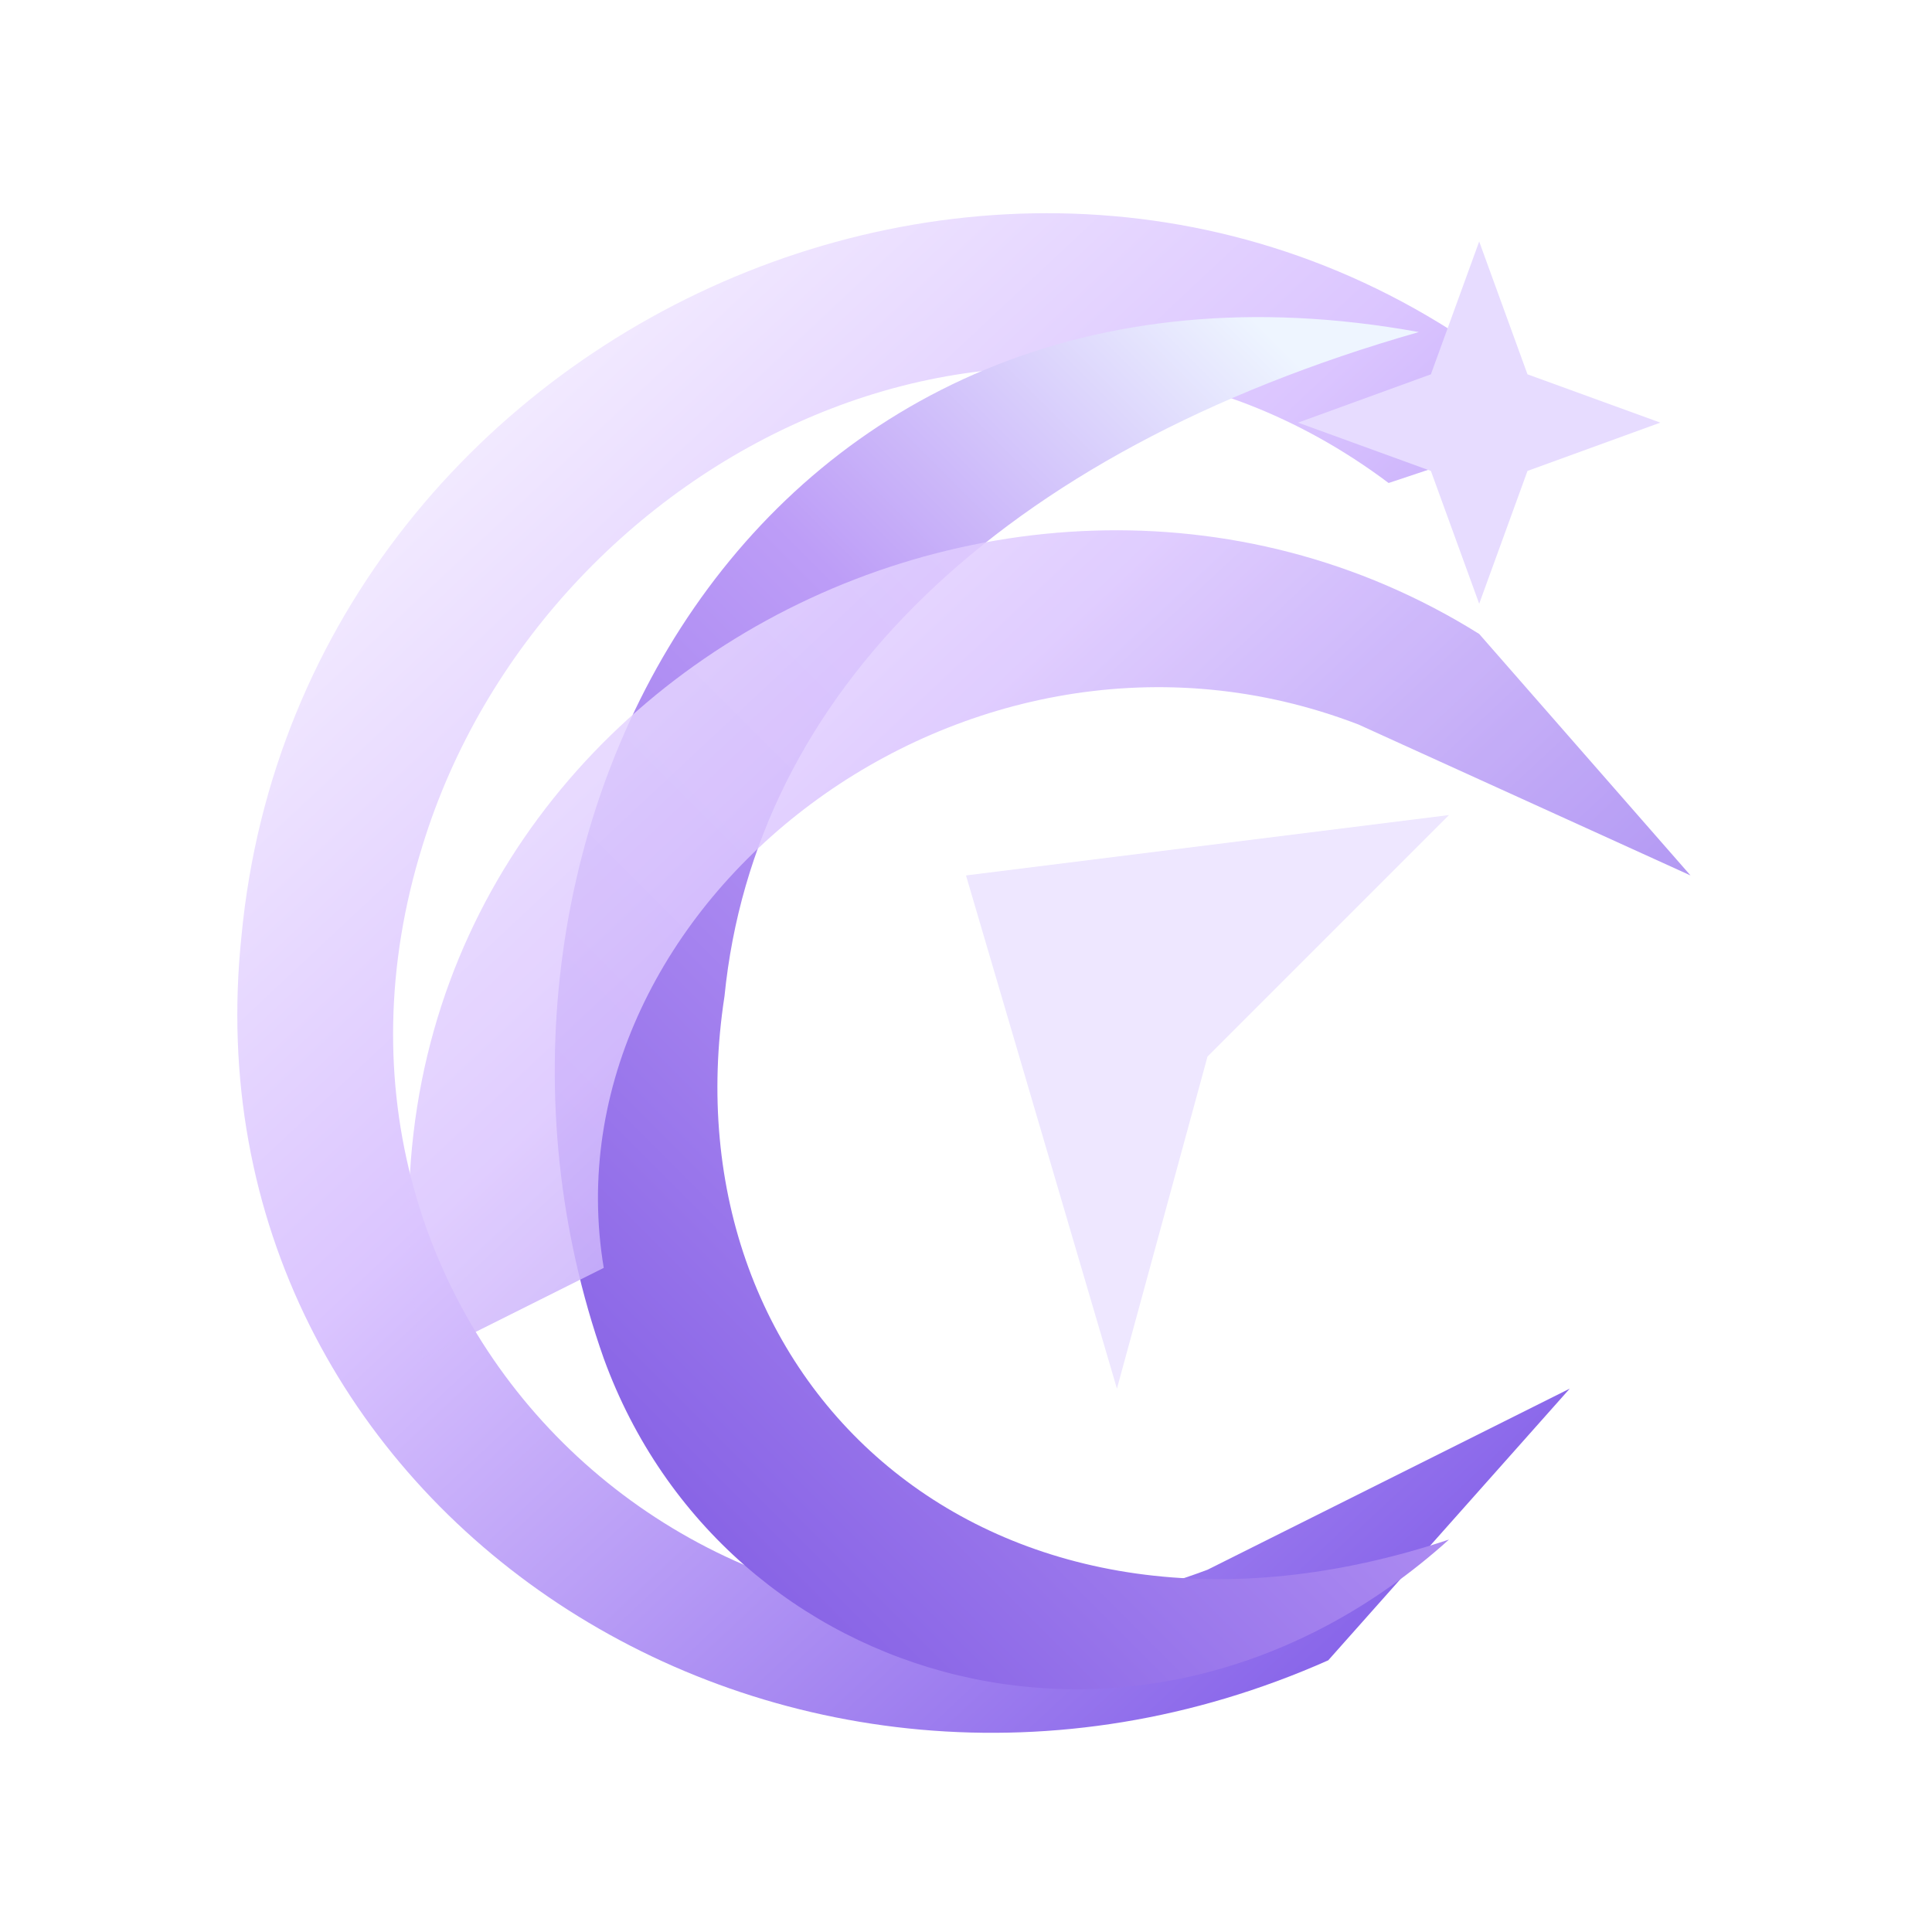
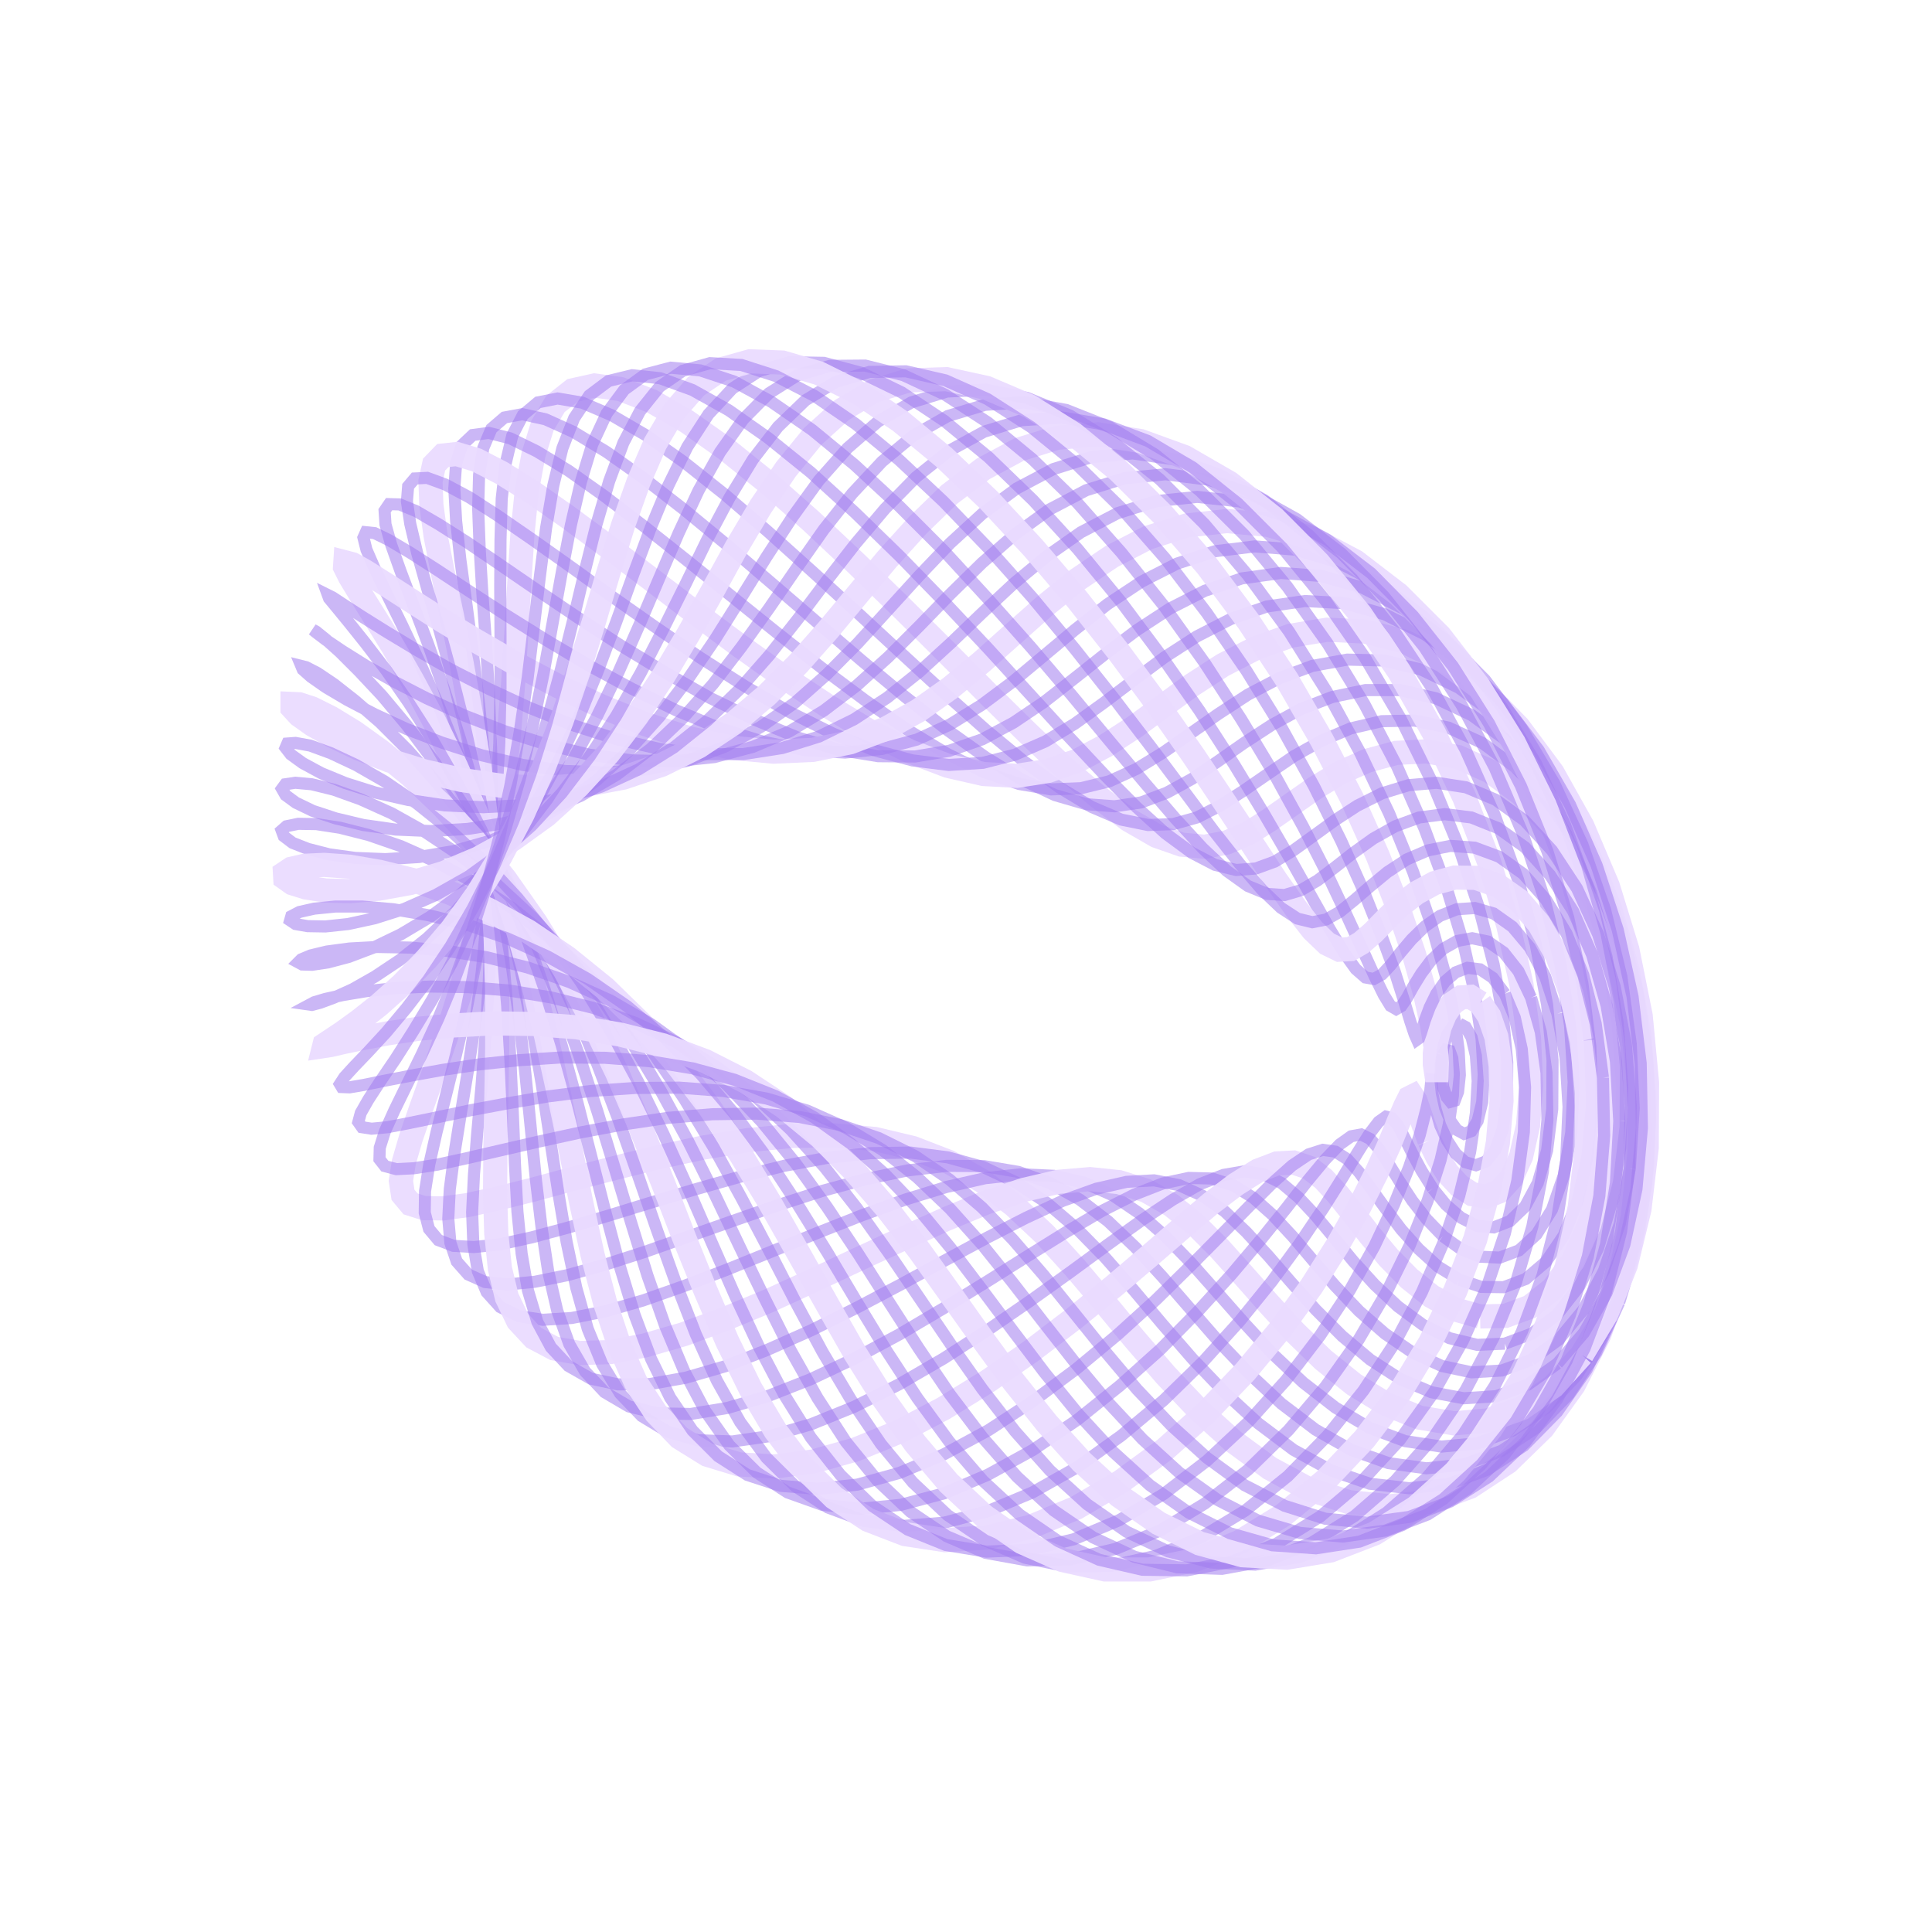
<svg xmlns="http://www.w3.org/2000/svg" viewBox="0 0 64 64" fill="none">
-   <defs>
-     <linearGradient id="orbit" x1="8" y1="8" x2="53" y2="56" gradientUnits="userSpaceOnUse">
-       <stop stop-color="#fff" />
-       <stop offset=".42" stop-color="#dbc5ff" />
-       <stop offset="1" stop-color="#7751e5" />
-     </linearGradient>
-     <linearGradient id="edge" x1="16" y1="49" x2="48" y2="17" gradientUnits="userSpaceOnUse">
-       <stop stop-color="#805be3" />
-       <stop offset=".65" stop-color="#bd9df7" />
-       <stop offset="1" stop-color="#eef5ff" />
-     </linearGradient>
-   </defs>
-   <path d="M52 14C36-1 10 10 8 31c-2 19 18 32 36 24l8-9-12 6C24 58 9 44 14 28 18 15 34 7 46 16l6-2Z" fill="url(#orbit)" />
-   <path d="M47 11C25 7 14 28 20 45c4 11 18 15 28 6-15 5-26-5-24-18 1-10 9-18 23-22Z" fill="url(#edge)" />
-   <path d="M14 45C10 24 33 11 49 21l7 8-11-5C32 19 18 30 20 42l-6 3Z" fill="url(#orbit)" opacity=".85" />
-   <path d="m32 29 16-2-8 8-3 11-5-17Z" fill="#eee7ff" />
-   <path d="m49 8 1.6 4.4L55 14l-4.4 1.6L49 20l-1.6-4.4L43 14l4.4-1.6L49 8Z" fill="#e7dcff" />
+   <path d="M54.09,40.31L53.64,42.34L52.98,44.21L52.13,45.88L51.11,47.30L49.95,48.43L48.70,49.25L47.38,49.74L46.03,49.90L44.68,49.76L43.35,49.33L42.07,48.64L40.86,47.75L39.70,46.70L38.61,45.55L37.57,44.34L36.57,43.13L35.59,41.97L34.61,40.89L33.60,39.94L32.55,39.13L31.43,38.49L30.24,38.03L28.98,37.73L27.63,37.61L26.22,37.63L24.76,37.77L23.27,38.02L21.78,38.34L20.33,38.70L18.94,39.06L17.65,39.41L16.49,39.70L15.49,39.92L14.67,40.03L14.04,40.02L13.60,39.88L13.35,39.58L13.28,39.12L13.38,38.49L13.61,37.70L13.94,36.74L14.34,35.62L14.78,34.34L15.23,32.92L15.66,31.38L16.05,29.74L16.38,28.01L16.65,26.22L16.85,24.42L17.00,22.62L17.11,20.87L17.21,19.20L17.31,17.65L17.45,16.26L17.67,15.07L17.97,14.10L18.40,13.38L18.97,12.93L19.69,12.77L20.56,12.89L21.59,13.29L22.75,13.96L24.04,14.87L25.42,15.98L26.87,17.26L28.35,18.65L29.84,20.10L31.30,21.55L32.70,22.96L34.02,24.26L35.24,25.42L36.37,26.39L37.39,27.16L38.31,27.69L39.14,27.98L39.91,28.05L40.63,27.91L41.34,27.61L42.04,27.17L42.78,26.65L43.55,26.11L44.39,25.60L45.29,25.20L46.25,24.94L47.26,24.89L48.30,25.08L49.36,25.55L50.39,26.30L51.38,27.34L52.27,28.67L53.04,30.25L53.66,32.04L54.09,34.01L54.31,36.08L54.31,38.21L54.09,40.31" stroke="#eadbff" opacity=".95" stroke-width=".8" />
+   <path d="M53.97,41.82L53.36,43.70L52.56,45.37L51.58,46.77L50.48,47.89L49.26,48.69L47.99,49.16L46.68,49.30L45.37,49.15L44.09,48.71L42.85,48.03L41.68,47.15L40.57,46.13L39.51,45.02L38.51,43.87L37.55,42.73L36.61,41.66L35.66,40.69L34.68,39.85L33.66,39.17L32.57,38.66L31.40,38.34L30.16,38.18L28.83,38.20L27.43,38.35L25.97,38.62L24.48,38.99L22.99,39.41L21.52,39.85L20.12,40.28L18.80,40.67L17.61,40.99L16.57,41.22L15.70,41.31L15.02,41.27L14.52,41.08L14.21,40.71L14.07,40.17L14.08,39.46L14.22,38.57L14.46,37.51L14.77,36.29L15.11,34.92L15.46,33.41L15.78,31.79L16.06,30.07L16.29,28.29L16.44,26.46L16.54,24.63L16.58,22.81L16.58,21.06L16.57,19.40L16.58,17.88L16.62,16.52L16.75,15.36L16.97,14.43L17.32,13.75L17.82,13.33L18.47,13.20L19.29,13.34L20.27,13.76L21.40,14.42L22.66,15.31L24.02,16.39L25.45,17.62L26.93,18.95L28.43,20.32L29.90,21.68L31.32,22.99L32.67,24.19L33.93,25.23L35.10,26.09L36.16,26.73L37.14,27.15L38.03,27.33L38.86,27.30L39.65,27.08L40.42,26.69L41.20,26.19L42.01,25.63L42.86,25.05L43.77,24.54L44.74,24.13L45.77,23.89L46.86,23.87L47.97,24.10L49.10,24.61L50.20,25.42L51.25,26.52L52.21,27.90L53.04,29.53L53.72,31.38L54.21,33.39L54.48,35.51L54.54,37.66L54.37,39.79L53.97,41.82" stroke="#a17bee" opacity=".55" stroke-width=".4" />
+   <path d="M53.64,43.14L52.88,44.80L51.96,46.19L50.90,47.29L49.74,48.06L48.51,48.51L47.25,48.64L46.00,48.47L44.76,48.03L43.58,47.36L42.45,46.50L41.39,45.51L40.38,44.45L39.43,43.36L38.51,42.30L37.61,41.32L36.71,40.46L35.77,39.74L34.78,39.19L33.73,38.82L32.60,38.63L31.37,38.62L30.07,38.77L28.68,39.06L27.24,39.45L25.75,39.93L24.26,40.45L22.78,40.97L21.36,41.47L20.02,41.90L18.80,42.24L17.72,42.46L16.81,42.55L16.07,42.47L15.51,42.22L15.13,41.79L14.92,41.17L14.85,40.37L14.90,39.39L15.05,38.24L15.26,36.92L15.50,35.47L15.74,33.88L15.96,32.19L16.13,30.41L16.24,28.58L16.29,26.72L16.27,24.87L16.20,23.05L16.10,21.31L15.98,19.67L15.89,18.17L15.84,16.85L15.87,15.73L16.01,14.84L16.28,14.20L16.71,13.83L17.30,13.72L18.07,13.89L19.00,14.31L20.09,14.97L21.32,15.84L22.66,16.88L24.08,18.05L25.55,19.31L27.05,20.60L28.53,21.87L29.97,23.07L31.35,24.16L32.64,25.08L33.84,25.82L34.95,26.34L35.98,26.64L36.92,26.71L37.81,26.58L38.65,26.26L39.49,25.80L40.33,25.23L41.20,24.62L42.12,24.02L43.09,23.49L44.13,23.09L45.23,22.86L46.38,22.86L47.56,23.13L48.75,23.69L49.92,24.54L51.03,25.69L52.05,27.13L52.94,28.82L53.67,30.71L54.22,32.76L54.55,34.91L54.66,37.09L54.54,39.23L54.20,41.27L53.64,43.14" stroke="#a17bee" opacity=".55" stroke-width=".4" />
+   <path d="M53.10,44.18L52.23,45.56L51.23,46.63L50.12,47.38L48.95,47.81L47.75,47.92L46.55,47.74L45.37,47.30L44.24,46.63L43.17,45.80L42.16,44.85L41.22,43.83L40.32,42.81L39.46,41.84L38.61,40.96L37.75,40.20L36.87,39.60L35.92,39.18L34.91,38.95L33.81,38.90L32.63,39.03L31.35,39.32L29.98,39.74L28.55,40.26L27.08,40.84L25.58,41.45L24.10,42.05L22.66,42.60L21.30,43.08L20.05,43.44L18.94,43.66L17.98,43.72L17.19,43.60L16.57,43.30L16.12,42.80L15.83,42.11L15.68,41.22L15.64,40.16L15.70,38.92L15.81,37.52L15.95,35.98L16.08,34.32L16.19,32.57L16.25,30.75L16.25,28.88L16.18,27.00L16.05,25.14L15.87,23.33L15.66,21.61L15.45,20.00L15.25,18.54L15.11,17.26L15.05,16.19L15.11,15.35L15.30,14.75L15.66,14.41L16.19,14.34L16.90,14.52L17.78,14.95L18.83,15.59L20.03,16.44L21.34,17.44L22.75,18.56L24.22,19.74L25.71,20.94L27.20,22.11L28.66,23.20L30.05,24.17L31.37,24.97L32.61,25.58L33.76,25.97L34.82,26.15L35.81,26.11L36.75,25.88L37.65,25.47L38.53,24.93L39.43,24.30L40.36,23.65L41.34,23.01L42.37,22.47L43.47,22.06L44.63,21.85L45.84,21.88L47.08,22.18L48.32,22.78L49.55,23.68L50.72,24.88L51.79,26.36L52.74,28.09L53.52,30.03L54.12,32.12L54.51,34.29L54.67,36.49L54.60,38.64L54.31,40.68L53.80,42.54L53.10,44.18" stroke="#a17bee" opacity=".55" stroke-width=".4" />
+   <path d="M52.40,44.88L51.46,45.92L50.41,46.65L49.30,47.05L48.16,47.15L47.02,46.96L45.91,46.51L44.85,45.86L43.84,45.05L42.90,44.14L42.02,43.18L41.18,42.23L40.38,41.34L39.60,40.56L38.80,39.92L37.96,39.44L37.07,39.16L36.11,39.06L35.05,39.15L33.90,39.42L32.65,39.84L31.32,40.39L29.91,41.03L28.44,41.71L26.95,42.41L25.47,43.09L24.02,43.69L22.64,44.20L21.36,44.57L20.21,44.79L19.20,44.82L18.36,44.67L17.68,44.31L17.16,43.75L16.79,42.98L16.56,42.02L16.44,40.87L16.40,39.55L16.41,38.07L16.44,36.47L16.47,34.75L16.47,32.94L16.42,31.08L16.31,29.19L16.13,27.31L15.89,25.45L15.60,23.66L15.29,21.96L14.97,20.39L14.67,18.98L14.43,17.75L14.29,16.73L14.26,15.94L14.38,15.39L14.67,15.09L15.13,15.04L15.79,15.24L16.62,15.67L17.63,16.30L18.80,17.12L20.09,18.07L21.48,19.12L22.94,20.23L24.43,21.34L25.92,22.40L27.39,23.37L28.80,24.22L30.14,24.89L31.40,25.37L32.58,25.64L33.68,25.70L34.71,25.54L35.69,25.20L36.63,24.70L37.57,24.09L38.51,23.40L39.49,22.69L40.51,22.03L41.60,21.47L42.75,21.06L43.96,20.86L45.22,20.92L46.51,21.25L47.81,21.89L49.08,22.83L50.30,24.08L51.43,25.60L52.42,27.37L53.26,29.35L53.91,31.46L54.35,33.65L54.56,35.86L54.55,38.02L54.31,40.05L53.86,41.90L53.21,43.53L52.40,44.88" stroke="#eadbff" opacity=".95" stroke-width=".8" />
+   <path d="M51.59,45.17L50.61,45.87L49.57,46.25L48.49,46.32L47.42,46.12L46.38,45.68L45.39,45.04L44.46,44.26L43.59,43.39L42.78,42.49L42.02,41.61L41.28,40.81L40.57,40.13L39.83,39.61L39.06,39.26L38.23,39.10L37.32,39.15L36.31,39.38L35.20,39.78L33.99,40.34L32.68,41.01L31.29,41.76L29.84,42.55L28.36,43.33L26.87,44.07L25.41,44.72L24.02,45.26L22.71,45.64L21.52,45.85L20.47,45.86L19.57,45.67L18.83,45.25L18.25,44.63L17.80,43.79L17.49,42.75L17.28,41.53L17.14,40.13L17.06,38.59L16.99,36.92L16.91,35.15L16.80,33.31L16.64,31.42L16.42,29.52L16.13,27.63L15.78,25.79L15.39,24.03L14.97,22.37L14.55,20.85L14.15,19.49L13.82,18.32L13.59,17.35L13.48,16.61L13.52,16.11L13.74,15.85L14.15,15.83L14.75,16.05L15.54,16.47L16.50,17.09L17.63,17.87L18.90,18.77L20.27,19.76L21.72,20.78L23.20,21.79L24.69,22.74L26.16,23.59L27.59,24.30L28.95,24.85L30.23,25.19L31.43,25.34L32.56,25.27L33.62,25.00L34.63,24.56L35.61,23.97L36.58,23.27L37.57,22.52L38.58,21.77L39.65,21.08L40.78,20.50L41.97,20.09L43.23,19.91L44.53,19.98L45.87,20.35L47.21,21.02L48.53,22.00L49.79,23.29L50.97,24.85L52.01,26.66L52.89,28.66L53.59,30.80L54.08,33.01L54.35,35.22L54.39,37.37L54.21,39.39L53.81,41.23L53.22,42.83L52.47,44.15L51.59,45.17" stroke="#a17bee" opacity=".55" stroke-width=".4" />
+   <path d="M50.72,45.05L49.75,45.40L48.75,45.46L47.76,45.25L46.79,44.80L45.88,44.18L45.02,43.43L44.23,42.60L43.50,41.76L42.82,40.96L42.16,40.25L41.52,39.68L40.86,39.27L40.15,39.04L39.38,39.02L38.53,39.20L37.58,39.57L36.51,40.11L35.34,40.80L34.07,41.59L32.70,42.45L31.27,43.33L29.80,44.20L28.31,45.00L26.85,45.69L25.43,46.25L24.10,46.64L22.88,46.84L21.78,46.82L20.83,46.59L20.03,46.12L19.38,45.43L18.86,44.53L18.46,43.42L18.16,42.12L17.94,40.66L17.75,39.06L17.58,37.34L17.40,35.53L17.19,33.66L16.92,31.75L16.59,29.85L16.19,27.98L15.73,26.17L15.23,24.44L14.71,22.83L14.19,21.36L13.70,20.06L13.28,18.95L12.96,18.05L12.77,17.37L12.74,16.92L12.89,16.70L13.24,16.71L13.78,16.93L14.52,17.36L15.45,17.95L16.54,18.69L17.78,19.54L19.13,20.45L20.56,21.38L22.04,22.28L23.52,23.12L25.00,23.84L26.42,24.43L27.79,24.84L29.09,25.05L30.31,25.06L31.45,24.87L32.54,24.49L33.57,23.94L34.58,23.26L35.58,22.48L36.60,21.67L37.65,20.88L38.75,20.16L39.91,19.57L41.14,19.16L42.43,18.98L43.77,19.08L45.14,19.47L46.52,20.18L47.88,21.20L49.19,22.52L50.40,24.12L51.49,25.96L52.42,27.98L53.17,30.14L53.71,32.35L54.02,34.57L54.12,36.71L53.99,38.71L53.66,40.53L53.13,42.10L52.45,43.39L51.63,44.38L50.72,45.05" stroke="#a17bee" opacity=".55" stroke-width=".4" />
+   <path d="M49.85,44.51L48.93,44.55L48.02,44.33L47.14,43.89L46.31,43.28L45.54,42.56L44.83,41.78L44.19,41.00L43.59,40.28L43.02,39.67L42.45,39.19L41.86,38.90L41.23,38.80L40.53,38.92L39.74,39.23L38.85,39.74L37.84,40.41L36.71,41.22L35.47,42.13L34.13,43.09L32.72,44.06L31.26,45.00L29.78,45.86L28.30,46.60L26.87,47.18L25.52,47.57L24.26,47.75L23.12,47.71L22.12,47.43L21.26,46.91L20.54,46.16L19.95,45.19L19.47,44.02L19.09,42.66L18.77,41.14L18.49,39.48L18.22,37.72L17.94,35.88L17.62,34.00L17.24,32.09L16.80,30.20L16.30,28.35L15.74,26.57L15.14,24.90L14.52,23.34L13.90,21.94L13.32,20.71L12.81,19.67L12.41,18.83L12.14,18.21L12.04,17.81L12.12,17.63L12.41,17.66L12.90,17.90L13.59,18.31L14.48,18.88L15.54,19.58L16.74,20.36L18.07,21.19L19.48,22.03L20.94,22.82L22.42,23.54L23.88,24.14L25.31,24.58L26.68,24.85L27.99,24.93L29.22,24.81L30.37,24.50L31.47,24.00L32.52,23.35L33.55,22.58L34.57,21.73L35.61,20.86L36.68,20.02L37.81,19.27L38.99,18.67L40.25,18.26L41.57,18.10L42.94,18.21L44.34,18.63L45.75,19.37L47.15,20.43L48.49,21.78L49.74,23.41L50.87,25.27L51.84,27.32L52.63,29.48L53.22,31.70L53.59,33.90L53.74,36.03L53.67,38.02L53.40,39.80L52.94,41.34L52.32,42.60L51.58,43.55L50.74,44.18L49.85,44.51" stroke="#a17bee" opacity=".55" stroke-width=".4" />
+   <path d="M49.03,43.61L48.21,43.38L47.42,42.94L46.68,42.35L46.00,41.66L45.39,40.93L44.83,40.21L44.32,39.57L43.84,39.05L43.36,38.68L42.85,38.51L42.30,38.54L41.67,38.78L40.95,39.23L40.12,39.86L39.16,40.67L38.08,41.60L36.88,42.62L35.57,43.68L34.18,44.74L32.73,45.75L31.25,46.66L29.78,47.43L28.33,48.02L26.95,48.41L25.66,48.58L24.48,48.51L23.43,48.19L22.51,47.62L21.73,46.81L21.06,45.79L20.51,44.55L20.04,43.14L19.63,41.57L19.26,39.87L18.90,38.07L18.51,36.22L18.09,34.32L17.62,32.43L17.08,30.56L16.47,28.75L15.81,27.02L15.11,25.40L14.39,23.91L13.68,22.58L13.02,21.42L12.42,20.45L11.94,19.68L11.60,19.12L11.43,18.78L11.44,18.63L11.67,18.69L12.10,18.93L12.75,19.34L13.59,19.88L14.61,20.53L15.79,21.24L17.09,21.99L18.47,22.72L19.92,23.40L21.38,23.99L22.84,24.46L24.26,24.77L25.62,24.90L26.93,24.84L28.16,24.59L29.32,24.15L30.42,23.54L31.48,22.79L32.52,21.93L33.55,21.01L34.60,20.08L35.69,19.20L36.83,18.43L38.03,17.81L39.30,17.41L40.64,17.26L42.03,17.39L43.46,17.84L44.90,18.60L46.32,19.69L47.70,21.07L48.98,22.73L50.15,24.61L51.16,26.66L52.00,28.83L52.63,31.04L53.06,33.24L53.26,35.35L53.25,37.30L53.04,39.05L52.65,40.56L52.11,41.77L51.44,42.69L50.68,43.29L49.87,43.59L49.03,43.61" stroke="#eadbff" opacity=".95" stroke-width=".8" />
+   <path d="M48.34,42.39L47.64,41.96L47.00,41.38L46.42,40.73L45.90,40.04L45.44,39.40L45.02,38.83L44.63,38.40L44.24,38.15L43.82,38.09L43.35,38.24L42.80,38.61L42.15,39.19L41.38,39.96L40.48,40.88L39.44,41.93L38.29,43.06L37.01,44.22L35.65,45.35L34.21,46.42L32.74,47.38L31.26,48.18L29.80,48.79L28.40,49.18L27.08,49.32L25.86,49.22L24.76,48.86L23.79,48.24L22.94,47.39L22.20,46.30L21.57,45.02L21.02,43.55L20.53,41.94L20.07,40.21L19.61,38.40L19.13,36.53L18.61,34.64L18.04,32.77L17.40,30.93L16.70,29.17L15.95,27.50L15.15,25.94L14.34,24.53L13.54,23.28L12.79,22.20L12.11,21.31L11.55,20.61L11.14,20.11L10.90,19.82L10.86,19.71L11.02,19.79L11.40,20.04L12.00,20.43L12.80,20.93L13.78,21.52L14.92,22.17L16.19,22.82L17.55,23.45L18.97,24.02L20.41,24.48L21.85,24.81L23.26,24.98L24.62,24.98L25.91,24.78L27.13,24.40L28.29,23.83L29.39,23.11L30.45,22.26L31.49,21.31L32.52,20.32L33.57,19.34L34.67,18.43L35.81,17.63L37.02,17.00L38.31,16.60L39.66,16.46L41.06,16.61L42.51,17.08L43.97,17.88L45.42,18.99L46.81,20.40L48.13,22.07L49.33,23.97L50.38,26.03L51.26,28.20L51.95,30.40L52.42,32.58L52.68,34.66L52.74,36.58L52.59,38.29L52.27,39.75L51.80,40.93L51.21,41.80L50.54,42.37L49.81,42.64L49.07,42.63L48.34,42.39" stroke="#a17bee" opacity=".55" stroke-width=".4" />
+   <path d="M47.80,40.95L47.26,40.39L46.78,39.77L46.36,39.13L46.00,38.55L45.69,38.07L45.39,37.73L45.09,37.58L44.76,37.64L44.38,37.91L43.90,38.41L43.32,39.11L42.62,40.01L41.78,41.05L40.80,42.21L39.68,43.44L38.45,44.69L37.10,45.90L35.69,47.03L34.22,48.03L32.73,48.85L31.27,49.47L29.84,49.85L28.49,49.98L27.24,49.85L26.09,49.44L25.07,48.78L24.16,47.88L23.36,46.74L22.66,45.41L22.03,43.91L21.45,42.26L20.91,40.51L20.36,38.69L19.79,36.82L19.18,34.95L18.51,33.11L17.78,31.32L16.99,29.61L16.14,28.01L15.26,26.53L14.36,25.20L13.48,24.03L12.65,23.04L11.89,22.23L11.26,21.60L10.78,21.17L10.47,20.92L10.36,20.86L10.47,20.95L10.80,21.20L11.35,21.57L12.10,22.04L13.04,22.57L14.15,23.14L15.38,23.70L16.71,24.22L18.10,24.66L19.52,25.00L20.94,25.19L22.33,25.22L23.66,25.08L24.94,24.74L26.15,24.23L27.29,23.54L28.38,22.71L29.43,21.76L30.46,20.73L31.48,19.68L32.53,18.65L33.62,17.70L34.76,16.88L35.98,16.24L37.26,15.84L38.61,15.71L40.03,15.89L41.49,16.38L42.96,17.20L44.43,18.33L45.85,19.76L47.19,21.45L48.42,23.36L49.51,25.42L50.43,27.58L51.16,29.77L51.69,31.92L52.01,33.97L52.13,35.85L52.05,37.52L51.80,38.94L51.41,40.07L50.90,40.89L50.32,41.42L49.68,41.66L49.03,41.63L48.40,41.38L47.80,40.95" stroke="#a17bee" opacity=".55" stroke-width=".4" />
+   <path d="M47.46,39.37L47.09,38.78L46.78,38.20L46.52,37.68L46.31,37.28L46.11,37.04L45.91,36.99L45.67,37.16L45.37,37.55L44.98,38.17L44.48,39.00L43.84,40.02L43.06,41.18L42.13,42.45L41.06,43.77L39.86,45.10L38.55,46.38L37.14,47.56L35.69,48.60L34.20,49.44L32.72,50.06L31.28,50.44L29.91,50.55L28.62,50.38L27.43,49.94L26.35,49.24L25.39,48.29L24.52,47.11L23.75,45.74L23.05,44.20L22.40,42.53L21.77,40.77L21.14,38.95L20.49,37.10L19.79,35.26L19.04,33.46L18.22,31.72L17.34,30.08L16.41,28.55L15.44,27.16L14.46,25.92L13.50,24.84L12.59,23.93L11.76,23.21L11.06,22.66L10.51,22.29L10.14,22.10L9.98,22.06L10.03,22.18L10.30,22.42L10.80,22.77L11.51,23.19L12.41,23.66L13.47,24.15L14.67,24.61L15.96,25.02L17.32,25.34L18.71,25.54L20.10,25.59L21.45,25.48L22.77,25.20L24.02,24.73L25.20,24.08L26.33,23.28L27.39,22.34L28.42,21.30L29.43,20.19L30.44,19.08L31.47,18.00L32.55,17.01L33.68,16.18L34.89,15.54L36.16,15.14L37.52,15.02L38.93,15.22L40.40,15.73L41.88,16.57L43.36,17.73L44.80,19.18L46.17,20.88L47.43,22.78L48.55,24.84L49.51,26.99L50.29,29.15L50.87,31.27L51.25,33.28L51.43,35.12L51.42,36.74L51.25,38.11L50.94,39.19L50.52,39.97L50.02,40.45L49.48,40.66L48.93,40.61L48.40,40.34L47.90,39.91L47.46,39.37" stroke="#a17bee" opacity=".55" stroke-width=".4" />
+   <path d="M47.35,37.78L47.15,37.24L47.00,36.79L46.89,36.47L46.79,36.32L46.69,36.37L46.55,36.65L46.33,37.16L46.03,37.90L45.60,38.85L45.03,39.98L44.31,41.25L43.44,42.62L42.41,44.04L41.25,45.44L39.96,46.79L38.58,48.02L37.13,49.08L35.65,49.95L34.16,50.57L32.70,50.93L31.30,51.02L29.98,50.82L28.76,50.35L27.63,49.61L26.61,48.61L25.69,47.40L24.86,46.00L24.09,44.43L23.37,42.75L22.66,40.99L21.96,39.18L21.22,37.35L20.45,35.55L19.61,33.80L18.71,32.14L17.75,30.57L16.74,29.13L15.70,27.83L14.64,26.68L13.61,25.70L12.62,24.89L11.73,24.25L10.96,23.78L10.34,23.47L9.91,23.33L9.69,23.32L9.69,23.45L9.91,23.69L10.36,24.01L11.02,24.38L11.87,24.79L12.89,25.19L14.05,25.55L15.30,25.84L16.62,26.03L17.97,26.10L19.32,26.01L20.65,25.76L21.93,25.33L23.14,24.73L24.30,23.96L25.39,23.04L26.43,22.00L27.43,20.87L28.41,19.69L29.39,18.52L30.40,17.40L31.45,16.38L32.57,15.53L33.76,14.89L35.02,14.50L36.37,14.39L37.78,14.61L39.24,15.14L40.73,16.00L42.22,17.18L43.67,18.64L45.06,20.34L46.35,22.25L47.51,24.30L48.51,26.42L49.33,28.56L49.96,30.64L50.40,32.61L50.65,34.40L50.72,35.97L50.62,37.27L50.39,38.30L50.06,39.03L49.66,39.47L49.22,39.64L48.77,39.56L48.34,39.28L47.95,38.86L47.62,38.33L47.35,37.78" stroke="#eadbff" opacity=".95" stroke-width=".8" />
+   <path d="M47.46,36.27L47.42,35.88L47.42,35.63L47.43,35.57L47.42,35.73L47.38,36.12L47.25,36.74L47.03,37.60L46.68,38.66L46.18,39.90L45.53,41.28L44.71,42.75L43.73,44.24L42.60,45.72L41.34,47.12L39.98,48.39L38.55,49.49L37.07,50.36L35.57,50.99L34.10,51.34L32.68,51.40L31.33,51.18L30.07,50.67L28.90,49.89L27.84,48.86L26.86,47.62L25.97,46.19L25.14,44.61L24.35,42.92L23.58,41.17L22.80,39.38L21.99,37.59L21.14,35.84L20.23,34.16L19.26,32.56L18.23,31.08L17.14,29.74L16.03,28.54L14.90,27.49L13.80,26.61L12.75,25.89L11.79,25.34L10.96,24.95L10.28,24.70L9.79,24.61L9.52,24.63L9.46,24.77L9.63,24.99L10.03,25.28L10.64,25.61L11.44,25.94L12.42,26.25L13.52,26.50L14.74,26.68L16.01,26.74L17.32,26.67L18.63,26.45L19.91,26.06L21.15,25.49L22.32,24.76L23.43,23.87L24.49,22.84L25.49,21.70L26.45,20.48L27.39,19.23L28.34,18.01L29.32,16.85L30.34,15.81L31.43,14.94L32.60,14.30L33.84,13.92L35.17,13.83L36.57,14.06L38.03,14.61L39.52,15.49L41.01,16.68L42.48,18.15L43.88,19.86L45.20,21.76L46.39,23.79L47.43,25.89L48.30,27.99L48.98,30.03L49.48,31.95L49.79,33.68L49.93,35.19L49.92,36.44L49.78,37.40L49.54,38.08L49.23,38.47L48.89,38.60L48.54,38.50L48.22,38.21L47.94,37.78L47.71,37.28L47.56,36.75L47.46,36.27" stroke="#a17bee" opacity=".55" stroke-width=".4" />
+   <path d="M47.80,34.95L47.90,34.78L48.02,34.81L48.11,35.06L48.16,35.56L48.13,36.29L47.99,37.26L47.72,38.43L47.29,39.78L46.70,41.25L45.93,42.81L45.00,44.39L43.91,45.93L42.68,47.38L41.34,48.69L39.92,49.80L38.45,50.69L36.95,51.31L35.47,51.65L34.03,51.69L32.65,51.44L31.36,50.89L30.16,50.08L29.05,49.03L28.02,47.76L27.08,46.31L26.19,44.73L25.35,43.05L24.51,41.31L23.67,39.55L22.80,37.81L21.88,36.12L20.91,34.51L19.87,33.00L18.77,31.62L17.62,30.37L16.44,29.28L15.25,28.34L14.08,27.56L12.97,26.94L11.95,26.48L11.06,26.16L10.33,25.98L9.78,25.93L9.45,25.98L9.34,26.13L9.46,26.34L9.80,26.59L10.36,26.86L11.12,27.11L12.04,27.33L13.10,27.48L14.26,27.53L15.49,27.46L16.75,27.26L18.00,26.89L19.24,26.36L20.42,25.67L21.55,24.81L22.61,23.80L23.62,22.66L24.57,21.42L25.49,20.13L26.39,18.82L27.29,17.54L28.23,16.35L29.22,15.29L30.27,14.42L31.40,13.78L32.63,13.41L33.93,13.33L35.32,13.58L36.76,14.15L38.25,15.05L39.74,16.25L41.22,17.72L42.64,19.43L43.98,21.32L45.20,23.33L46.28,25.39L47.19,27.45L47.93,29.44L48.49,31.30L48.87,32.98L49.08,34.42L49.15,35.60L49.10,36.51L48.95,37.13L48.74,37.47L48.50,37.56L48.26,37.43L48.04,37.12L47.87,36.69L47.76,36.20L47.71,35.71L47.73,35.27L47.80,34.95" stroke="#a17bee" opacity=".55" stroke-width=".4" />
+   <path d="M48.34,33.91L48.55,34.02L48.75,34.37L48.89,34.97L48.95,35.81L48.89,36.88L48.70,38.16L48.34,39.61L47.81,41.18L47.10,42.81L46.22,44.46L45.17,46.06L43.97,47.56L42.66,48.90L41.25,50.04L39.78,50.93L38.29,51.54L36.80,51.87L35.34,51.89L33.95,51.60L32.63,51.03L31.39,50.19L30.24,49.11L29.18,47.83L28.19,46.37L27.25,44.79L26.35,43.12L25.47,41.41L24.57,39.70L23.64,38.01L22.66,36.39L21.63,34.87L20.53,33.45L19.37,32.17L18.16,31.04L16.92,30.05L15.68,29.22L14.45,28.55L13.28,28.03L12.21,27.66L11.26,27.42L10.48,27.30L9.88,27.29L9.49,27.37L9.33,27.51L9.40,27.70L9.69,27.92L10.20,28.12L10.90,28.30L11.77,28.42L12.77,28.46L13.88,28.39L15.05,28.19L16.25,27.85L17.45,27.35L18.63,26.68L19.76,25.85L20.83,24.87L21.84,23.75L22.78,22.51L23.68,21.19L24.54,19.82L25.39,18.45L26.25,17.13L27.13,15.91L28.08,14.84L29.09,13.96L30.19,13.33L31.37,12.97L32.65,12.91L34.02,13.18L35.45,13.77L36.92,14.68L38.42,15.88L39.90,17.36L41.34,19.06L42.70,20.92L43.95,22.91L45.06,24.94L46.02,26.95L46.81,28.88L47.43,30.68L47.88,32.29L48.17,33.66L48.32,34.78L48.36,35.61L48.30,36.17L48.19,36.46L48.05,36.50L47.92,36.34L47.81,36.02L47.75,35.59L47.75,35.12L47.82,34.66L47.95,34.26L48.13,34.00L48.34,33.91" stroke="#a17bee" opacity=".55" stroke-width=".4" />
+   <path d="M49.03,33.22L49.33,33.66L49.57,34.35L49.71,35.30L49.74,36.47L49.62,37.85L49.33,39.39L48.87,41.05L48.21,42.76L47.38,44.47L46.37,46.13L45.20,47.67L43.91,49.03L42.52,50.18L41.06,51.08L39.57,51.68L38.08,51.99L36.61,51.99L35.20,51.68L33.86,51.09L32.60,50.22L31.42,49.12L30.32,47.82L29.29,46.37L28.31,44.80L27.37,43.15L26.43,41.48L25.49,39.82L24.51,38.20L23.49,36.66L22.40,35.23L21.25,33.92L20.04,32.74L18.78,31.72L17.49,30.85L16.19,30.14L14.92,29.58L13.70,29.16L12.57,28.88L11.58,28.71L10.74,28.65L10.09,28.68L9.65,28.78L9.44,28.92L9.45,29.09L9.69,29.26L10.14,29.40L10.79,29.50L11.60,29.52L12.54,29.44L13.59,29.25L14.70,28.92L15.84,28.44L16.98,27.81L18.09,27.01L19.15,26.05L20.16,24.95L21.10,23.72L21.98,22.39L22.82,20.98L23.62,19.55L24.40,18.13L25.20,16.78L26.04,15.54L26.93,14.45L27.89,13.58L28.95,12.95L30.10,12.60L31.35,12.56L32.68,12.85L34.09,13.45L35.56,14.37L37.05,15.59L38.53,17.06L39.98,18.74L41.36,20.59L42.64,22.53L43.79,24.52L44.80,26.48L45.64,28.35L46.32,30.08L46.84,31.61L47.21,32.92L47.44,33.96L47.56,34.72L47.60,35.21L47.59,35.45L47.56,35.45L47.53,35.25L47.53,34.91L47.58,34.48L47.69,34.02L47.87,33.59L48.11,33.24L48.40,33.04L48.71,33.02L49.03,33.22" stroke="#eadbff" opacity=".95" stroke-width=".8" />
+   <path d="M49.85,32.92L50.18,33.71L50.41,34.75L50.52,36.02L50.48,37.50L50.26,39.13L49.85,40.86L49.25,42.65L48.46,44.42L47.50,46.12L46.37,47.70L45.10,49.08L43.73,50.24L42.28,51.14L40.80,51.73L39.31,52.02L37.84,52.00L36.41,51.67L35.05,51.05L33.77,50.17L32.57,49.06L31.44,47.75L30.38,46.30L29.37,44.75L28.39,43.14L27.42,41.51L26.43,39.91L25.42,38.37L24.35,36.92L23.22,35.59L22.03,34.39L20.77,33.33L19.47,32.43L18.13,31.68L16.79,31.08L15.47,30.63L14.21,30.32L13.03,30.12L11.99,30.03L11.11,30.03L10.41,30.10L9.92,30.21L9.65,30.35L9.61,30.49L9.79,30.61L10.19,30.68L10.78,30.69L11.53,30.61L12.41,30.42L13.39,30.11L14.43,29.65L15.51,29.04L16.58,28.27L17.62,27.34L18.61,26.27L19.54,25.05L20.41,23.72L21.22,22.30L21.98,20.82L22.72,19.33L23.43,17.87L24.17,16.48L24.94,15.22L25.77,14.14L26.68,13.26L27.69,12.65L28.80,12.32L30.01,12.30L31.32,12.60L32.71,13.22L34.16,14.15L35.64,15.36L37.13,16.82L38.59,18.49L39.98,20.31L41.29,22.22L42.48,24.15L43.53,26.05L44.43,27.86L45.17,29.51L45.75,30.96L46.20,32.18L46.51,33.15L46.72,33.84L46.86,34.26L46.94,34.44L47.01,34.39L47.09,34.16L47.20,33.80L47.36,33.37L47.58,32.92L47.87,32.51L48.22,32.21L48.61,32.06L49.03,32.11L49.45,32.39L49.85,32.92" stroke="#a17bee" opacity=".55" stroke-width=".4" />
+   <path d="M50.72,33.05L51.04,34.18L51.23,35.54L51.26,37.10L51.11,38.81L50.76,40.63L50.22,42.48L49.48,44.30L48.55,46.05L47.46,47.65L46.22,49.05L44.87,50.22L43.44,51.11L41.96,51.70L40.48,51.97L39.00,51.92L37.58,51.57L36.21,50.93L34.91,50.04L33.69,48.92L32.55,47.62L31.46,46.18L30.43,44.66L29.42,43.09L28.42,41.52L27.40,39.99L26.35,38.53L25.25,37.18L24.09,35.95L22.86,34.86L21.57,33.93L20.23,33.15L18.86,32.53L17.48,32.05L16.12,31.71L14.81,31.50L13.60,31.39L12.51,31.37L11.58,31.42L10.83,31.52L10.29,31.65L9.98,31.78L9.88,31.88L10.01,31.95L10.34,31.96L10.87,31.88L11.55,31.70L12.37,31.39L13.28,30.95L14.25,30.37L15.25,29.63L16.24,28.73L17.21,27.68L18.12,26.49L18.98,25.17L19.77,23.74L20.50,22.24L21.18,20.70L21.84,19.15L22.48,17.66L23.14,16.25L23.85,14.98L24.62,13.89L25.47,13.03L26.42,12.43L27.49,12.12L28.66,12.11L29.93,12.43L31.30,13.07L32.73,14.00L34.20,15.21L35.69,16.66L37.15,18.31L38.57,20.09L39.90,21.95L41.12,23.83L42.22,25.66L43.17,27.39L43.97,28.96L44.62,30.34L45.14,31.47L45.54,32.35L45.84,32.96L46.06,33.32L46.25,33.43L46.42,33.33L46.60,33.07L46.81,32.69L47.08,32.25L47.41,31.81L47.81,31.43L48.27,31.17L48.77,31.08L49.29,31.19L49.81,31.55L50.30,32.17L50.72,33.05" stroke="#a17bee" opacity=".55" stroke-width=".4" />
+   <path d="M51.59,33.58L51.86,35.03L51.96,36.67L51.88,38.46L51.59,40.34L51.10,42.25L50.41,44.12L49.52,45.90L48.46,47.53L47.26,48.95L45.93,50.11L44.52,51.00L43.06,51.57L41.58,51.83L40.12,51.76L38.69,51.39L37.32,50.74L36.01,49.83L34.78,48.71L33.63,47.42L32.53,46.00L31.48,44.51L30.45,42.99L29.43,41.49L28.39,40.03L27.32,38.67L26.19,37.42L25.01,36.31L23.75,35.35L22.43,34.54L21.06,33.89L19.66,33.39L18.25,33.04L16.85,32.81L15.51,32.70L14.26,32.68L13.13,32.73L12.16,32.83L11.37,32.96L10.78,33.09L10.41,33.20L10.26,33.28L10.33,33.29L10.60,33.22L11.06,33.05L11.68,32.77L12.42,32.35L13.26,31.79L14.15,31.08L15.07,30.21L15.98,29.19L16.86,28.02L17.69,26.72L18.46,25.30L19.17,23.79L19.81,22.21L20.41,20.61L20.98,19.03L21.55,17.50L22.14,16.08L22.77,14.80L23.47,13.72L24.26,12.87L25.15,12.29L26.16,12.00L27.29,12.02L28.53,12.35L29.87,13.00L31.28,13.94L32.74,15.14L34.22,16.57L35.70,18.19L37.13,19.93L38.48,21.74L39.74,23.55L40.88,25.32L41.88,26.97L42.74,28.45L43.46,29.73L44.05,30.78L44.53,31.57L44.91,32.10L45.23,32.38L45.51,32.43L45.78,32.28L46.06,31.98L46.38,31.57L46.76,31.12L47.20,30.69L47.70,30.34L48.26,30.12L48.86,30.08L49.48,30.26L50.10,30.70L50.68,31.39L51.19,32.36L51.59,33.58" stroke="#a17bee" opacity=".55" stroke-width=".4" />
+   <path d="M52.40,34.48L52.57,36.20L52.56,38.06L52.33,40.00L51.90,41.96L51.25,43.88L50.41,45.69L49.39,47.33L48.21,48.76L46.91,49.93L45.53,50.80L44.08,51.36L42.62,51.60L41.16,51.52L39.74,51.13L38.38,50.46L37.07,49.55L35.84,48.43L34.68,47.15L33.58,45.77L32.52,44.32L31.48,42.86L30.45,41.42L29.40,40.06L28.31,38.80L27.17,37.66L25.97,36.67L24.70,35.83L23.36,35.15L21.97,34.63L20.54,34.27L19.10,34.03L17.68,33.92L16.30,33.90L15.02,33.97L13.85,34.08L12.84,34.23L12.00,34.39L11.37,34.52L10.94,34.62L10.74,34.65L10.75,34.61L10.96,34.47L11.35,34.21L11.89,33.82L12.56,33.29L13.32,32.61L14.13,31.77L14.97,30.78L15.79,29.65L16.58,28.37L17.32,26.96L18.00,25.45L18.61,23.86L19.17,22.22L19.68,20.57L20.16,18.95L20.64,17.40L21.15,15.97L21.70,14.70L22.33,13.63L23.05,12.80L23.88,12.24L24.84,11.97L25.92,12.01L27.12,12.36L28.43,13.01L29.82,13.95L31.27,15.15L32.75,16.56L34.22,18.14L35.67,19.84L37.05,21.59L38.34,23.33L39.52,25.01L40.57,26.58L41.49,27.97L42.27,29.16L42.94,30.11L43.49,30.81L43.96,31.26L44.37,31.46L44.74,31.44L45.10,31.23L45.49,30.89L45.91,30.46L46.38,30.00L46.92,29.58L47.53,29.25L48.19,29.07L48.89,29.08L49.61,29.33L50.32,29.83L50.98,30.60L51.58,31.65L52.06,32.95L52.40,34.48" stroke="#eadbff" opacity=".95" stroke-width=".8" />
+   <path d="M53.10,35.70L53.14,37.62L52.98,39.62L52.60,41.62L52.00,43.57L51.20,45.41L50.22,47.07L49.08,48.50L47.81,49.66L46.45,50.52L45.03,51.07L43.59,51.29L42.15,51.19L40.74,50.79L39.38,50.11L38.09,49.20L36.87,48.09L35.71,46.83L34.61,45.48L33.55,44.08L32.51,42.69L31.48,41.33L30.43,40.06L29.33,38.91L28.19,37.89L26.98,37.02L25.69,36.31L24.34,35.77L22.94,35.39L21.49,35.15L20.03,35.04L18.58,35.03L17.19,35.12L15.87,35.26L14.67,35.44L13.62,35.63L12.74,35.80L12.05,35.94L11.58,36.02L11.32,36.01L11.26,35.91L11.41,35.68L11.73,35.33L12.20,34.84L12.79,34.20L13.46,33.40L14.19,32.45L14.93,31.34L15.66,30.09L16.36,28.71L17.00,27.21L17.58,25.62L18.10,23.96L18.56,22.26L18.98,20.57L19.37,18.93L19.76,17.37L20.18,15.94L20.65,14.67L21.20,13.62L21.85,12.81L22.62,12.28L23.52,12.03L24.56,12.09L25.71,12.46L26.99,13.12L28.35,14.05L29.79,15.24L31.26,16.62L32.74,18.16L34.20,19.80L35.60,21.49L36.92,23.16L38.14,24.76L39.24,26.23L40.21,27.53L41.06,28.61L41.80,29.47L42.43,30.07L42.98,30.43L43.47,30.55L43.93,30.46L44.39,30.20L44.87,29.81L45.39,29.36L45.96,28.89L46.60,28.47L47.30,28.17L48.05,28.02L48.85,28.08L49.66,28.38L50.46,28.95L51.21,29.80L51.89,30.92L52.45,32.30L52.86,33.91L53.10,35.70" stroke="#a17bee" opacity=".55" stroke-width=".4" />
+   <path d="M53.64,37.14L53.53,39.19L53.20,41.23L52.65,43.21L51.90,45.07L50.96,46.73L49.85,48.17L48.62,49.32L47.29,50.17L45.90,50.70L44.48,50.90L43.06,50.78L41.67,50.37L40.34,49.69L39.06,48.78L37.85,47.68L36.71,46.46L35.62,45.15L34.57,43.81L33.54,42.48L32.52,41.21L31.47,40.04L30.38,39.00L29.24,38.10L28.02,37.36L26.74,36.79L25.39,36.39L23.97,36.14L22.51,36.03L21.04,36.04L19.57,36.14L18.15,36.32L16.81,36.55L15.58,36.78L14.49,37.01L13.57,37.20L12.84,37.34L12.31,37.39L11.99,37.34L11.87,37.17L11.95,36.87L12.20,36.43L12.59,35.83L13.10,35.08L13.68,34.17L14.32,33.11L14.97,31.89L15.60,30.53L16.20,29.05L16.74,27.47L17.22,25.80L17.64,24.08L18.00,22.34L18.31,20.62L18.61,18.96L18.91,17.40L19.24,15.97L19.62,14.72L20.10,13.69L20.68,12.91L21.38,12.40L22.22,12.18L23.20,12.27L24.32,12.64L25.55,13.31L26.90,14.24L28.31,15.40L29.78,16.76L31.27,18.25L32.73,19.84L34.16,21.45L35.51,23.04L36.76,24.55L37.91,25.92L38.93,27.11L39.84,28.10L40.64,28.85L41.34,29.35L41.97,29.61L42.55,29.65L43.09,29.49L43.64,29.17L44.21,28.74L44.82,28.26L45.49,27.78L46.22,27.37L47.01,27.08L47.86,26.97L48.74,27.08L49.64,27.44L50.52,28.07L51.35,28.99L52.11,30.18L52.74,31.63L53.22,33.31L53.53,35.16L53.64,37.14" stroke="#a17bee" opacity=".55" stroke-width=".4" />
+   <path d="M53.97,38.72L53.70,40.80L53.20,42.80L52.49,44.67L51.59,46.34L50.53,47.77L49.33,48.91L48.04,49.74L46.68,50.25L45.29,50.44L43.90,50.31L42.55,49.88L41.23,49.20L39.98,48.29L38.80,47.22L37.67,46.03L36.61,44.77L35.58,43.49L34.57,42.24L33.56,41.07L32.53,40.00L31.45,39.07L30.32,38.30L29.11,37.70L27.84,37.27L26.48,37.00L25.07,36.89L23.60,36.91L22.12,37.03L20.64,37.25L19.20,37.52L17.83,37.82L16.57,38.11L15.45,38.37L14.49,38.58L13.71,38.70L13.13,38.73L12.75,38.63L12.57,38.40L12.58,38.02L12.75,37.48L13.06,36.79L13.48,35.93L13.98,34.91L14.52,33.74L15.07,32.42L15.60,30.96L16.10,29.39L16.54,27.73L16.91,26.00L17.22,24.23L17.48,22.46L17.69,20.72L17.89,19.05L18.09,17.49L18.33,16.08L18.63,14.85L19.02,13.85L19.52,13.10L20.16,12.62L20.94,12.43L21.87,12.53L22.94,12.92L24.14,13.59L25.45,14.51L26.86,15.65L28.31,16.97L29.80,18.42L31.28,19.94L32.72,21.47L34.09,22.97L35.38,24.38L36.57,25.65L37.65,26.74L38.61,27.61L39.48,28.25L40.25,28.65L40.95,28.82L41.60,28.77L42.23,28.54L42.86,28.16L43.51,27.69L44.21,27.18L44.96,26.69L45.78,26.28L46.66,26.01L47.59,25.93L48.56,26.08L49.54,26.49L50.50,27.18L51.41,28.17L52.24,29.43L52.94,30.95L53.49,32.69L53.86,34.60L54.02,36.63L53.97,38.72" stroke="#a17bee" opacity=".55" stroke-width=".4" />
</svg>
